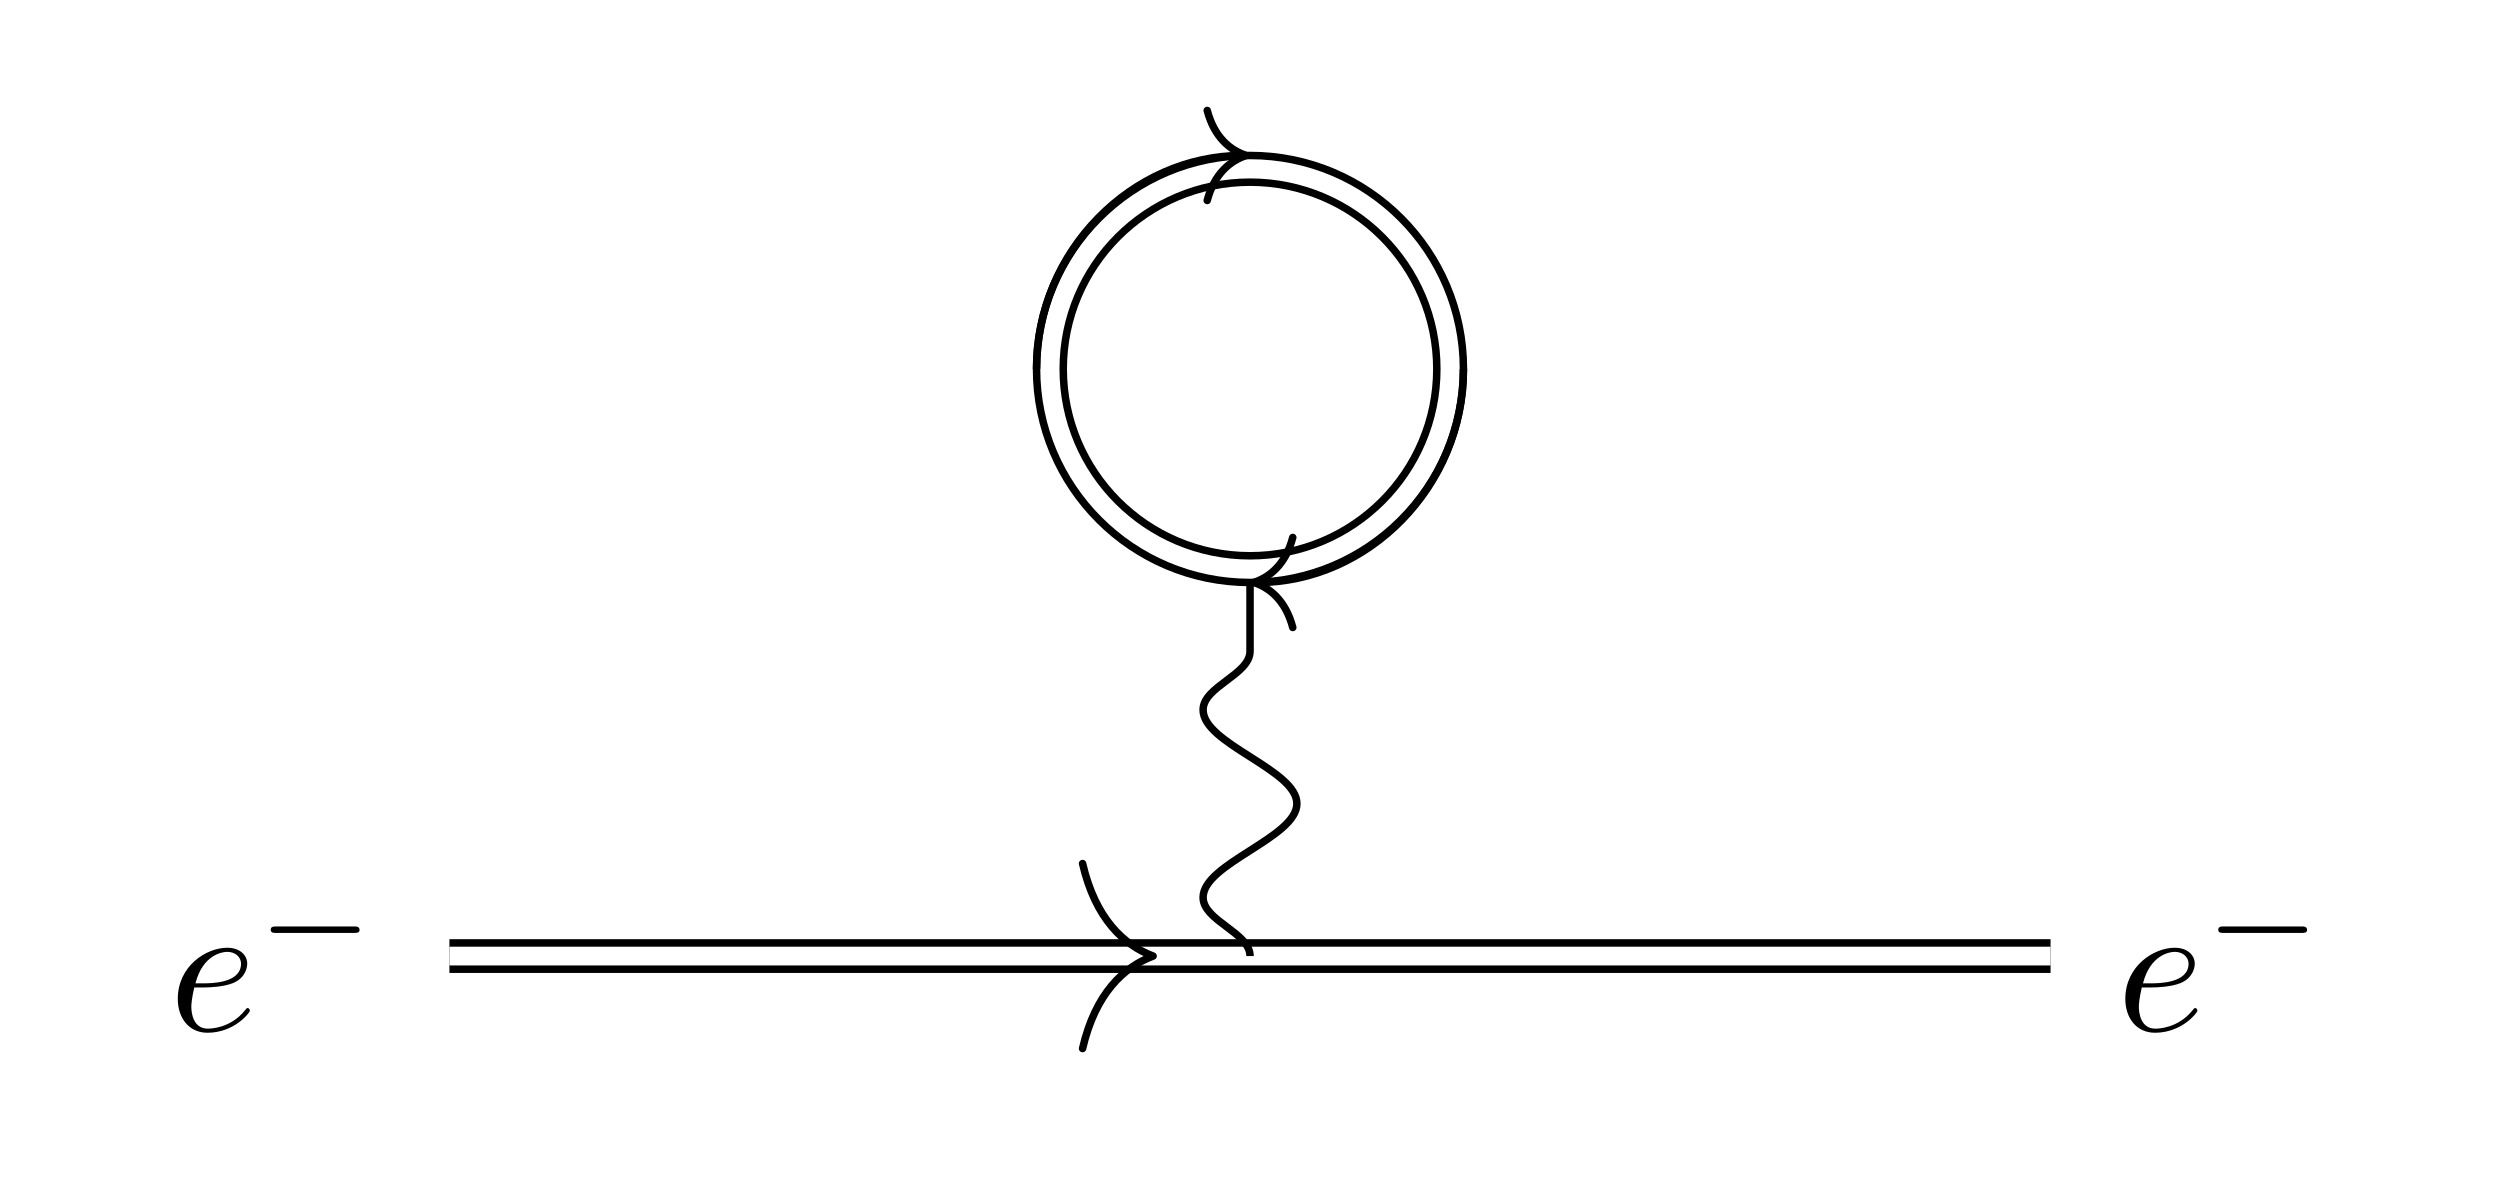
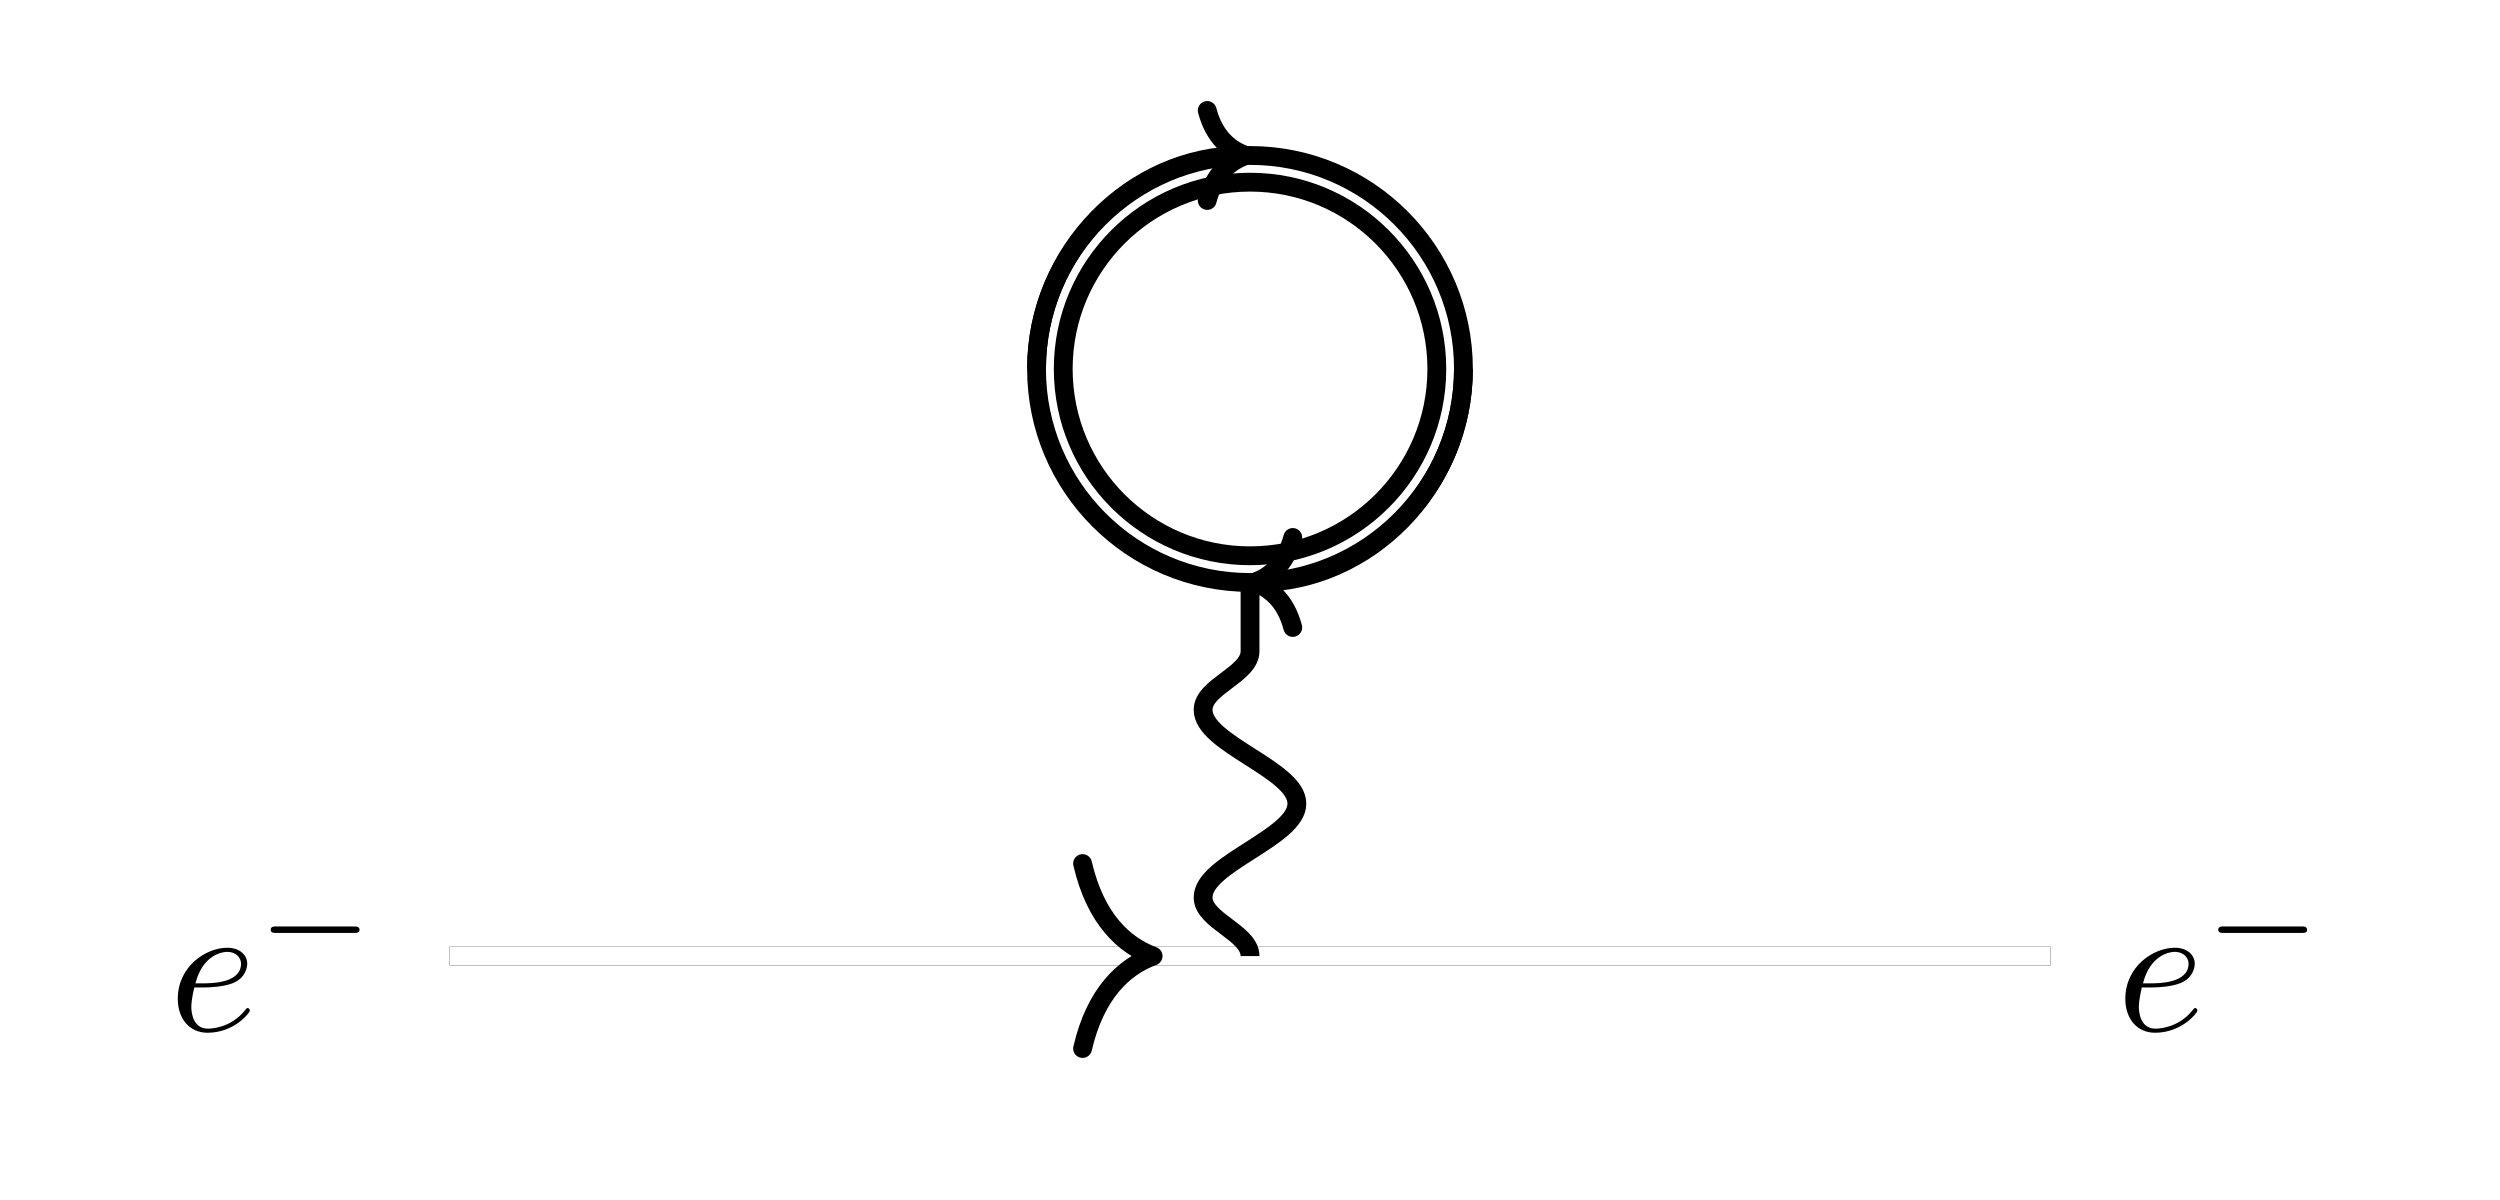
- <svg xmlns="http://www.w3.org/2000/svg" xmlns:xlink="http://www.w3.org/1999/xlink" width="265.572pt" height="127.470pt" viewBox="0 0 132.786 63.735" version="1.1">
+ <svg xmlns="http://www.w3.org/2000/svg" xmlns:xlink="http://www.w3.org/1999/xlink" width="265.572None" height="127.470None" viewBox="0 0 132.786 63.735">
  <defs>
    <g>
-       <symbol overflow="visible" id="glyph0-0">
-         <path style="stroke:none;" d="" />
-       </symbol>
-       <symbol overflow="visible" id="glyph0-1">
-         <path style="stroke:none;" d="M 1.859 -2.297 C 2.156 -2.297 2.891 -2.328 3.391 -2.531 C 4.094 -2.828 4.141 -3.422 4.141 -3.562 C 4.141 -4 3.766 -4.406 3.078 -4.406 C 1.969 -4.406 0.453 -3.438 0.453 -1.688 C 0.453 -0.672 1.047 0.109 2.031 0.109 C 3.453 0.109 4.281 -0.953 4.281 -1.062 C 4.281 -1.125 4.234 -1.203 4.172 -1.203 C 4.109 -1.203 4.094 -1.172 4.031 -1.094 C 3.25 -0.109 2.156 -0.109 2.047 -0.109 C 1.266 -0.109 1.172 -0.953 1.172 -1.266 C 1.172 -1.391 1.188 -1.688 1.328 -2.297 Z M 1.391 -2.516 C 1.781 -4.031 2.812 -4.188 3.078 -4.188 C 3.531 -4.188 3.812 -3.891 3.812 -3.562 C 3.812 -2.516 2.219 -2.516 1.797 -2.516 Z M 1.391 -2.516 " />
-       </symbol>
-       <symbol overflow="visible" id="glyph1-0">
-         <path style="stroke:none;" d="" />
-       </symbol>
-       <symbol overflow="visible" id="glyph1-1">
-         <path style="stroke:none;" d="M 5.188 -1.578 C 5.297 -1.578 5.469 -1.578 5.469 -1.734 C 5.469 -1.922 5.297 -1.922 5.188 -1.922 L 1.031 -1.922 C 0.922 -1.922 0.75 -1.922 0.75 -1.75 C 0.75 -1.578 0.906 -1.578 1.031 -1.578 Z M 5.188 -1.578 " />
-       </symbol>
+       <g id="glyph-0-0">
+         <path d="M 1.859 -2.297 C 2.156 -2.297 2.891 -2.328 3.391 -2.531 C 4.094 -2.828 4.141 -3.422 4.141 -3.562 C 4.141 -4 3.766 -4.406 3.078 -4.406 C 1.969 -4.406 0.453 -3.438 0.453 -1.688 C 0.453 -0.672 1.047 0.109 2.031 0.109 C 3.453 0.109 4.281 -0.953 4.281 -1.062 C 4.281 -1.125 4.234 -1.203 4.172 -1.203 C 4.109 -1.203 4.094 -1.172 4.031 -1.094 C 3.25 -0.109 2.156 -0.109 2.047 -0.109 C 1.266 -0.109 1.172 -0.953 1.172 -1.266 C 1.172 -1.391 1.188 -1.688 1.328 -2.297 Z M 1.391 -2.516 C 1.781 -4.031 2.812 -4.188 3.078 -4.188 C 3.531 -4.188 3.812 -3.891 3.812 -3.562 C 3.812 -2.516 2.219 -2.516 1.797 -2.516 Z M 1.391 -2.516 " />
+       </g>
+       <g id="glyph-1-0">
+         <path d="M 5.188 -1.578 C 5.297 -1.578 5.469 -1.578 5.469 -1.734 C 5.469 -1.922 5.297 -1.922 5.188 -1.922 L 1.031 -1.922 C 0.922 -1.922 0.75 -1.922 0.75 -1.75 C 0.75 -1.578 0.906 -1.578 1.031 -1.578 Z M 5.188 -1.578 " />
+       </g>
    </g>
  </defs>
-   <g id="surface1">
-     <path style="fill:none;stroke-width:1.793;stroke-linecap:butt;stroke-linejoin:miter;stroke:rgb(0%,0%,0%);stroke-opacity:1;stroke-miterlimit:10;" d="M -0.002 -14.175 L 85.041 -14.175 " transform="matrix(1,0,0,-1,23.873,36.606)" />
-     <path style="fill:none;stroke-width:0.996;stroke-linecap:butt;stroke-linejoin:miter;stroke:rgb(100%,100%,100%);stroke-opacity:1;stroke-miterlimit:10;" d="M -0.002 -14.175 L 85.041 -14.175 " transform="matrix(1,0,0,-1,23.873,36.606)" />
-     <path style="fill:none;stroke-width:0.399;stroke-linecap:round;stroke-linejoin:round;stroke:rgb(0%,0%,0%);stroke-opacity:1;stroke-miterlimit:10;" d="M -3.744 4.912 C -3.061 1.963 -1.537 0.572 0.002 -0.002 C -1.537 -0.572 -3.061 -1.963 -3.744 -4.912 " transform="matrix(1,0,0,-1,61.24426,50.77939)" />
-     <g style="fill:rgb(0%,0%,0%);fill-opacity:1;">
-       <use xlink:href="#glyph0-1" x="8.99" y="54.745" />
-     </g>
-     <g style="fill:rgb(0%,0%,0%);fill-opacity:1;">
-       <use xlink:href="#glyph1-1" x="13.629" y="51.13" />
-     </g>
-     <g style="fill:rgb(0%,0%,0%);fill-opacity:1;">
-       <use xlink:href="#glyph0-1" x="112.432" y="54.745" />
-     </g>
-     <g style="fill:rgb(0%,0%,0%);fill-opacity:1;">
-       <use xlink:href="#glyph1-1" x="117.071" y="51.13" />
-     </g>
-     <path style="fill:none;stroke-width:0.399;stroke-linecap:butt;stroke-linejoin:miter;stroke:rgb(0%,0%,0%);stroke-opacity:1;stroke-miterlimit:10;" d="M 42.522 -14.175 C 42.522 -12.929 40.029 -12.304 40.029 -11.062 C 40.029 -10.16 41.244 -9.382 42.522 -8.57 C 43.795 -7.757 45.01 -6.98 45.01 -6.078 C 45.01 -5.175 43.795 -4.402 42.522 -3.589 C 41.244 -2.777 40.029 -1.999 40.029 -1.097 C 40.029 0.149 42.522 0.77 42.522 2.016 L 42.522 5.668 " transform="matrix(1,0,0,-1,23.873,36.606)" />
-     <path style="fill:none;stroke-width:0.399;stroke-linecap:butt;stroke-linejoin:miter;stroke:rgb(0%,0%,0%);stroke-opacity:1;stroke-miterlimit:10;" d="M 53.857 17.008 C 53.857 23.27 48.783 28.348 42.522 28.348 C 36.26 28.348 31.182 23.27 31.182 17.008 C 31.182 10.747 36.26 5.668 42.522 5.668 C 48.783 5.668 53.857 10.747 53.857 17.008 Z M 53.857 17.008 " transform="matrix(1,0,0,-1,23.873,36.606)" />
-     <path style="fill:none;stroke-width:0.399;stroke-linecap:butt;stroke-linejoin:miter;stroke:rgb(0%,0%,0%);stroke-opacity:1;stroke-miterlimit:10;" d="M 52.443 17.008 C 52.443 22.489 47.998 26.93 42.522 26.93 C 37.041 26.93 32.6 22.489 32.6 17.008 C 32.6 11.528 37.041 7.086 42.522 7.086 C 47.998 7.086 52.443 11.528 52.443 17.008 Z M 52.443 17.008 " transform="matrix(1,0,0,-1,23.873,36.606)" />
-     <path style="fill:none;stroke-width:0.399;stroke-linecap:butt;stroke-linejoin:miter;stroke:rgb(0%,0%,0%);stroke-opacity:1;stroke-miterlimit:10;" d="M 31.182 17.008 C 31.182 23.27 36.26 28.348 42.123 28.348 " transform="matrix(1,0,0,-1,23.873,36.606)" />
-     <path style="fill:none;stroke-width:0.399;stroke-linecap:round;stroke-linejoin:round;stroke:rgb(0%,0%,0%);stroke-opacity:1;stroke-miterlimit:10;" d="M -2.073 2.392 C -1.694 0.955 -0.85 0.279 0.001 0.001 C -0.85 -0.28 -1.694 -0.956 -2.073 -2.389 " transform="matrix(1,0,0,-1,66.19395,8.25921)" />
-     <path style="fill:none;stroke-width:0.399;stroke-linecap:butt;stroke-linejoin:miter;stroke:rgb(0%,0%,0%);stroke-opacity:1;stroke-miterlimit:10;" d="M 53.857 17.008 C 53.857 10.747 48.783 5.668 42.92 5.668 " transform="matrix(1,0,0,-1,23.873,36.606)" />
-     <path style="fill:none;stroke-width:0.399;stroke-linecap:round;stroke-linejoin:round;stroke:rgb(0%,0%,0%);stroke-opacity:1;stroke-miterlimit:10;" d="M -2.072 2.392 C -1.693 0.958 -0.849 0.279 -0.001 0.001 C -0.849 -0.28 -1.693 -0.956 -2.072 -2.389 " transform="matrix(-1,0,0,1,66.59245,30.9363)" />
+   <path fill="none" stroke-width="3.587None" stroke-linecap="butt" stroke-linejoin="miter" stroke="rgb(0%, 0%, 0%)" stroke-opacity="1" stroke-miterlimit="10" d="M -0.002 -14.175 L 85.041 -14.175 " transform="matrix(1, 0, 0, -1, 23.873, 36.606)" />
+   <path fill="none" stroke-width="1.993None" stroke-linecap="butt" stroke-linejoin="miter" stroke="rgb(100%, 100%, 100%)" stroke-opacity="1" stroke-miterlimit="10" d="M -0.002 -14.175 L 85.041 -14.175 " transform="matrix(1, 0, 0, -1, 23.873, 36.606)" />
+   <path fill="none" stroke-width="0.797None" stroke-linecap="round" stroke-linejoin="round" stroke="rgb(0%, 0%, 0%)" stroke-opacity="1" stroke-miterlimit="10" d="M -3.744 4.912 C -3.061 1.963 -1.537 0.572 0.002 -0.002 C -1.537 -0.572 -3.061 -1.963 -3.744 -4.912 " transform="matrix(1, 0, 0, -1, 61.24426, 50.77939)" />
+   <g fill="rgb(0%, 0%, 0%)" fill-opacity="1">
+     <use xlink:href="#glyph-0-0" x="8.99" y="54.745" />
  </g>
+   <g fill="rgb(0%, 0%, 0%)" fill-opacity="1">
+     <use xlink:href="#glyph-1-0" x="13.629" y="51.13" />
+   </g>
+   <g fill="rgb(0%, 0%, 0%)" fill-opacity="1">
+     <use xlink:href="#glyph-0-0" x="112.432" y="54.745" />
+   </g>
+   <g fill="rgb(0%, 0%, 0%)" fill-opacity="1">
+     <use xlink:href="#glyph-1-0" x="117.071" y="51.13" />
+   </g>
+   <path fill="none" stroke-width="0.797None" stroke-linecap="butt" stroke-linejoin="miter" stroke="rgb(0%, 0%, 0%)" stroke-opacity="1" stroke-miterlimit="10" d="M 42.522 -14.175 C 42.522 -12.929 40.029 -12.304 40.029 -11.062 C 40.029 -10.16 41.244 -9.382 42.522 -8.57 C 43.795 -7.757 45.01 -6.98 45.01 -6.078 C 45.01 -5.175 43.795 -4.402 42.522 -3.589 C 41.244 -2.777 40.029 -1.999 40.029 -1.097 C 40.029 0.149 42.522 0.77 42.522 2.016 L 42.522 5.668 " transform="matrix(1, 0, 0, -1, 23.873, 36.606)" />
+   <path fill="none" stroke-width="0.797None" stroke-linecap="butt" stroke-linejoin="miter" stroke="rgb(0%, 0%, 0%)" stroke-opacity="1" stroke-miterlimit="10" d="M 53.857 17.008 C 53.857 23.27 48.783 28.348 42.522 28.348 C 36.26 28.348 31.182 23.27 31.182 17.008 C 31.182 10.747 36.26 5.668 42.522 5.668 C 48.783 5.668 53.857 10.747 53.857 17.008 Z M 53.857 17.008 " transform="matrix(1, 0, 0, -1, 23.873, 36.606)" />
+   <path fill="none" stroke-width="0.797None" stroke-linecap="butt" stroke-linejoin="miter" stroke="rgb(0%, 0%, 0%)" stroke-opacity="1" stroke-miterlimit="10" d="M 52.443 17.008 C 52.443 22.489 47.998 26.93 42.522 26.93 C 37.041 26.93 32.6 22.489 32.6 17.008 C 32.6 11.528 37.041 7.086 42.522 7.086 C 47.998 7.086 52.443 11.528 52.443 17.008 Z M 52.443 17.008 " transform="matrix(1, 0, 0, -1, 23.873, 36.606)" />
+   <path fill="none" stroke-width="0.797None" stroke-linecap="butt" stroke-linejoin="miter" stroke="rgb(0%, 0%, 0%)" stroke-opacity="1" stroke-miterlimit="10" d="M 31.182 17.008 C 31.182 23.27 36.26 28.348 42.123 28.348 " transform="matrix(1, 0, 0, -1, 23.873, 36.606)" />
+   <path fill="none" stroke-width="0.797None" stroke-linecap="round" stroke-linejoin="round" stroke="rgb(0%, 0%, 0%)" stroke-opacity="1" stroke-miterlimit="10" d="M -2.073 2.392 C -1.694 0.955 -0.85 0.279 0.001 0.001 C -0.85 -0.28 -1.694 -0.956 -2.073 -2.389 " transform="matrix(1, 0, 0, -1, 66.19395, 8.25921)" />
+   <path fill="none" stroke-width="0.797None" stroke-linecap="butt" stroke-linejoin="miter" stroke="rgb(0%, 0%, 0%)" stroke-opacity="1" stroke-miterlimit="10" d="M 53.857 17.008 C 53.857 10.747 48.783 5.668 42.92 5.668 " transform="matrix(1, 0, 0, -1, 23.873, 36.606)" />
+   <path fill="none" stroke-width="0.797None" stroke-linecap="round" stroke-linejoin="round" stroke="rgb(0%, 0%, 0%)" stroke-opacity="1" stroke-miterlimit="10" d="M -2.072 2.392 C -1.693 0.958 -0.849 0.279 -0.001 0.001 C -0.849 -0.28 -1.693 -0.956 -2.072 -2.389 " transform="matrix(-1, 0, 0, 1, 66.59245, 30.9363)" />
</svg>
